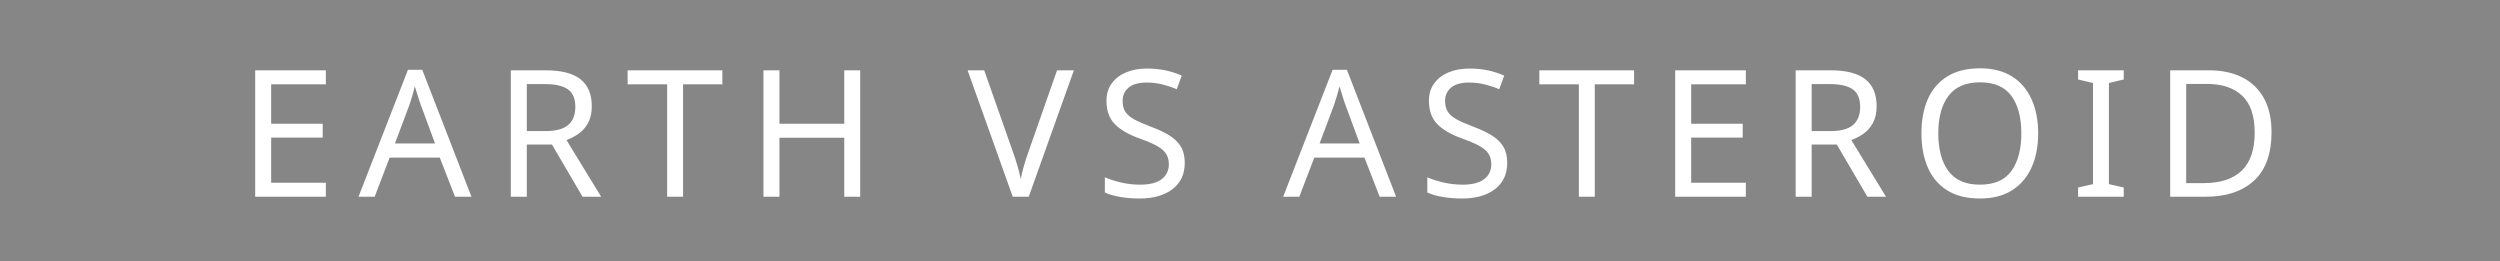
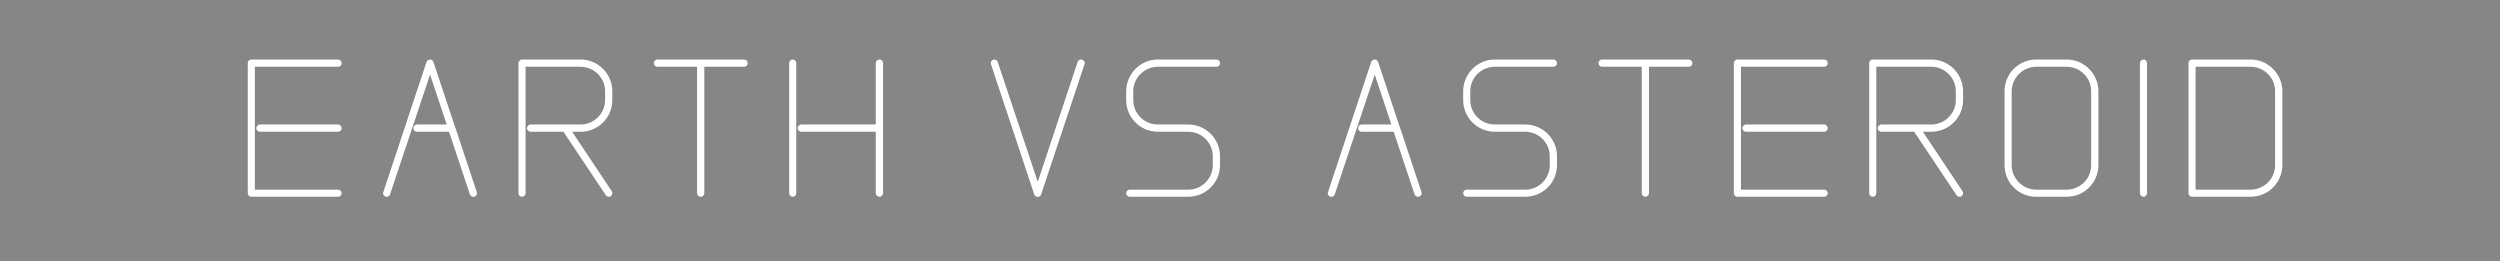
<svg xmlns="http://www.w3.org/2000/svg" width="1920" height="200" viewBox="0 0 508 52.917" version="1.1" id="svg1">
  <defs id="defs1" />
  <rect style="fill:#1d1d1d;fill-opacity:0.5;stroke-width:0.265" id="rect1" width="510.343" height="54.292" x="-1.481" y="-0.494" />
  <g id="layer1">
-     <text xml:space="preserve" style="font-size:35.983px;font-family:Drexs;-inkscape-font-specification:Drexs;text-align:start;letter-spacing:4.474px;writing-mode:lr-tb;direction:ltr;text-anchor:start;fill:#ffffff;fill-opacity:1;stroke-width:0.265" x="48.369" y="39.979" id="text1">
-       <tspan id="tspan1" style="letter-spacing:4.474px;fill:#ffffff;fill-opacity:1;stroke-width:0.265" x="48.369" y="39.979" dy="0" dx="0">EARTH VS ASTEROID</tspan>
-     </text>
+     <path d="M 68.7,12.091 H 51.068 c -0.396,0 -0.72,0.324 -0.72,0.756 v 26.412 c 0,0.396 0.324,0.72 0.72,0.72 h 17.632 c 0.396,0 0.72,-0.324 0.72,-0.72 0,-0.396 -0.324,-0.72 -0.72,-0.72 H 51.788 v -24.972 h 16.912 c 0.396,0 0.72,-0.324 0.72,-0.72 0,-0.432 -0.324,-0.756 -0.72,-0.756 z M 52.831,26.773 h 15.869 c 0.396,0 0.72,-0.324 0.72,-0.72 0,-0.396 -0.324,-0.756 -0.72,-0.756 H 52.831 c -0.396,0 -0.756,0.36 -0.756,0.756 0,0.396 0.36,0.72 0.756,0.72 z M 90.77,25.297 H 84.724 c -0.396,0 -0.72,0.36 -0.72,0.756 0,0.396 0.324,0.72 0.72,0.72 h 6.513 l 4.246,12.738 c 0.144,0.36 0.54,0.576 0.936,0.432 0.396,-0.108 0.612,-0.54 0.468,-0.9 L 92.497,25.837 c 0,0 -0.036,-0.036 -0.036,-0.036 L 88.071,12.595 c -0.108,-0.288 -0.36,-0.504 -0.684,-0.504 -0.324,0 -0.612,0.216 -0.72,0.504 l -8.78,26.448 c -0.144,0.36 0.072,0.792 0.432,0.9 0.396,0.144 0.828,-0.072 0.936,-0.432 0,0 6.045,-18.1 8.132,-24.361 z m 23.725,1.475 8.6,12.882 c 0.216,0.36 0.684,0.432 1.008,0.216 0.324,-0.216 0.432,-0.684 0.216,-1.008 L 116.258,26.773 h 1.691 c 3.598,0 6.477,-2.879 6.477,-6.441 v -1.763 c 0,-3.562 -2.879,-6.477 -6.477,-6.477 h -11.874 c -0.396,0 -0.72,0.324 -0.72,0.756 v 26.412 c 0,0.396 0.324,0.72 0.72,0.72 0.396,0 0.72,-0.324 0.72,-0.72 V 13.567 h 11.155 c 2.771,0 5.002,2.231 5.002,5.002 v 1.763 c 0,2.735 -2.231,4.966 -5.002,4.966 h -10.111 c -0.396,0 -0.756,0.36 -0.756,0.756 0,0.396 0.36,0.72 0.756,0.72 z m 36.715,-14.681 h -17.632 c -0.396,0 -0.72,0.324 -0.72,0.756 0,0.396 0.324,0.72 0.72,0.72 h 8.06 v 25.692 c 0,0.396 0.324,0.72 0.756,0.72 0.396,0 0.72,-0.324 0.72,-0.72 V 13.567 h 8.096 c 0.396,0 0.72,-0.324 0.72,-0.72 0,-0.432 -0.324,-0.756 -0.72,-0.756 z m 9.872,0 c -0.396,0 -0.72,0.324 -0.72,0.756 v 26.412 c 0,0.396 0.324,0.72 0.72,0.72 0.396,0 0.72,-0.324 0.72,-0.72 V 12.847 c 0,-0.432 -0.324,-0.756 -0.72,-0.756 z m 17.632,0 c -0.432,0 -0.756,0.324 -0.756,0.756 v 12.45 h -15.113 c -0.396,0 -0.756,0.36 -0.756,0.756 0,0.396 0.36,0.72 0.756,0.72 h 15.113 v 12.486 c 0,0.396 0.324,0.72 0.756,0.72 0.396,0 0.72,-0.324 0.72,-0.72 V 26.053 12.847 c 0,-0.432 -0.324,-0.756 -0.72,-0.756 z m 22.658,0.972 8.78,26.448 c 0.108,0.288 0.396,0.504 0.72,0.504 0.324,0 0.576,-0.216 0.684,-0.504 l 8.816,-26.448 c 0.144,-0.396 -0.072,-0.792 -0.468,-0.936 -0.396,-0.108 -0.792,0.072 -0.936,0.468 0,0 -6.009,18.1 -8.096,24.361 l -8.132,-24.361 c -0.108,-0.396 -0.54,-0.576 -0.936,-0.468 -0.36,0.144 -0.576,0.54 -0.432,0.936 z m 45.819,-0.972 h -11.91 c -3.562,0 -6.441,2.915 -6.441,6.477 v 1.763 c 0,3.562 2.879,6.441 6.441,6.441 h 6.153 c 2.771,0 5.002,2.231 5.002,5.002 v 1.763 c 0,2.771 -2.231,5.002 -5.002,5.002 h -11.874 c -0.396,0 -0.72,0.324 -0.72,0.72 0,0.396 0.324,0.72 0.72,0.72 h 11.874 c 3.598,0 6.477,-2.879 6.477,-6.441 v -1.763 c 0,-3.562 -2.879,-6.477 -6.477,-6.477 h -6.153 c -2.771,0 -5.002,-2.231 -5.002,-4.966 v -1.763 c 0,-2.771 2.231,-5.002 5.002,-5.002 h 11.91 c 0.396,0 0.72,-0.324 0.72,-0.72 0,-0.432 -0.324,-0.756 -0.72,-0.756 z m 35.54,13.206 h -6.045 c -0.396,0 -0.72,0.36 -0.72,0.756 0,0.396 0.324,0.72 0.72,0.72 h 6.513 l 4.246,12.738 c 0.144,0.36 0.54,0.576 0.936,0.432 0.396,-0.108 0.612,-0.54 0.468,-0.9 l -4.39,-13.206 c 0,0 -0.036,-0.036 -0.036,-0.036 l -4.39,-13.206 c -0.108,-0.288 -0.36,-0.504 -0.684,-0.504 -0.324,0 -0.612,0.216 -0.72,0.504 l -8.78,26.448 c -0.144,0.36 0.072,0.792 0.432,0.9 0.396,0.144 0.828,-0.072 0.936,-0.432 0,0 6.045,-18.1 8.132,-24.361 z m 32.937,-13.206 h -11.91 c -3.562,0 -6.441,2.915 -6.441,6.477 v 1.763 c 0,3.562 2.879,6.441 6.441,6.441 h 6.153 c 2.771,0 5.002,2.231 5.002,5.002 v 1.763 c 0,2.771 -2.231,5.002 -5.002,5.002 h -11.874 c -0.396,0 -0.72,0.324 -0.72,0.72 0,0.396 0.324,0.72 0.72,0.72 h 11.874 c 3.598,0 6.477,-2.879 6.477,-6.441 v -1.763 c 0,-3.562 -2.879,-6.477 -6.477,-6.477 h -6.153 c -2.771,0 -5.002,-2.231 -5.002,-4.966 v -1.763 c 0,-2.771 2.231,-5.002 5.002,-5.002 h 11.91 c 0.396,0 0.72,-0.324 0.72,-0.72 0,-0.432 -0.324,-0.756 -0.72,-0.756 z m 27.503,0 h -17.632 c -0.396,0 -0.72,0.324 -0.72,0.756 0,0.396 0.324,0.72 0.72,0.72 h 8.06 v 25.692 c 0,0.396 0.324,0.72 0.756,0.72 0.396,0 0.72,-0.324 0.72,-0.72 V 13.567 h 8.096 c 0.396,0 0.72,-0.324 0.72,-0.72 0,-0.432 -0.324,-0.756 -0.72,-0.756 z m 27.503,0 H 353.042 c -0.396,0 -0.72,0.324 -0.72,0.756 v 26.412 c 0,0.396 0.324,0.72 0.72,0.72 h 17.632 c 0.396,0 0.72,-0.324 0.72,-0.72 0,-0.396 -0.324,-0.72 -0.72,-0.72 h -16.912 v -24.972 h 16.912 c 0.396,0 0.72,-0.324 0.72,-0.72 0,-0.432 -0.324,-0.756 -0.72,-0.756 z m -15.869,14.681 h 15.869 c 0.396,0 0.72,-0.324 0.72,-0.72 0,-0.396 -0.324,-0.756 -0.72,-0.756 h -15.869 c -0.396,0 -0.756,0.36 -0.756,0.756 0,0.396 0.36,0.72 0.756,0.72 z m 34.16,0 8.6,12.882 c 0.216,0.36 0.684,0.432 1.008,0.216 0.324,-0.216 0.432,-0.684 0.216,-1.008 l -8.06,-12.09 h 1.691 c 3.598,0 6.477,-2.879 6.477,-6.441 v -1.763 c 0,-3.562 -2.879,-6.477 -6.477,-6.477 h -11.874 c -0.396,0 -0.72,0.324 -0.72,0.756 v 26.412 c 0,0.396 0.324,0.72 0.72,0.72 0.396,0 0.72,-0.324 0.72,-0.72 V 13.567 h 11.155 c 2.771,0 5.002,2.231 5.002,5.002 v 1.763 c 0,2.735 -2.231,4.966 -5.002,4.966 h -10.111 c -0.396,0 -0.756,0.36 -0.756,0.756 0,0.396 0.36,0.72 0.756,0.72 z m 37.435,-8.204 c 0,-1.727 -0.684,-3.382 -1.907,-4.57 -1.187,-1.223 -2.843,-1.907 -4.57,-1.907 h -6.153 c -1.727,0 -3.346,0.684 -4.57,1.907 -1.223,1.187 -1.871,2.843 -1.871,4.57 v 14.969 c 0,1.727 0.648,3.346 1.871,4.57 1.223,1.223 2.843,1.871 4.57,1.871 h 6.153 c 1.727,0 3.382,-0.648 4.57,-1.871 1.223,-1.223 1.907,-2.843 1.907,-4.57 z m -1.475,0 v 14.969 c 0,1.331 -0.504,2.591 -1.439,3.526 -0.936,0.936 -2.231,1.475 -3.562,1.475 h -6.153 c -1.331,0 -2.591,-0.54 -3.526,-1.475 -0.936,-0.936 -1.475,-2.195 -1.475,-3.526 V 18.568 c 0,-1.331 0.54,-2.591 1.475,-3.526 0.936,-0.936 2.195,-1.475 3.526,-1.475 h 6.153 c 1.331,0 2.627,0.54 3.562,1.475 0.936,0.936 1.439,2.195 1.439,3.526 z m 9.908,-5.721 v 26.412 c 0,0.396 0.324,0.72 0.72,0.72 0.396,0 0.72,-0.324 0.72,-0.72 V 12.847 c 0,-0.432 -0.324,-0.756 -0.72,-0.756 -0.396,0 -0.72,0.324 -0.72,0.756 z m 10.591,-0.756 c -0.396,0 -0.72,0.324 -0.72,0.756 v 26.412 c 0,0.396 0.324,0.72 0.72,0.72 h 11.874 c 1.727,0 3.382,-0.648 4.57,-1.871 1.223,-1.223 1.907,-2.843 1.907,-4.57 V 18.568 c 0,-1.727 -0.684,-3.382 -1.907,-4.57 -1.187,-1.223 -2.843,-1.907 -4.57,-1.907 z m 0.72,1.475 h 11.155 c 1.331,0 2.627,0.54 3.562,1.475 0.936,0.936 1.439,2.195 1.439,3.526 v 14.969 c 0,1.331 -0.504,2.591 -1.439,3.526 -0.936,0.936 -2.231,1.475 -3.562,1.475 h -11.155 z" id="text1" style="font-size:35.983px;font-family:Drexs;-inkscape-font-specification:Drexs;letter-spacing:4.474px;fill:#ffffff;stroke-width:0.265" aria-label="EARTH VS ASTEROID" />
  </g>
</svg>
